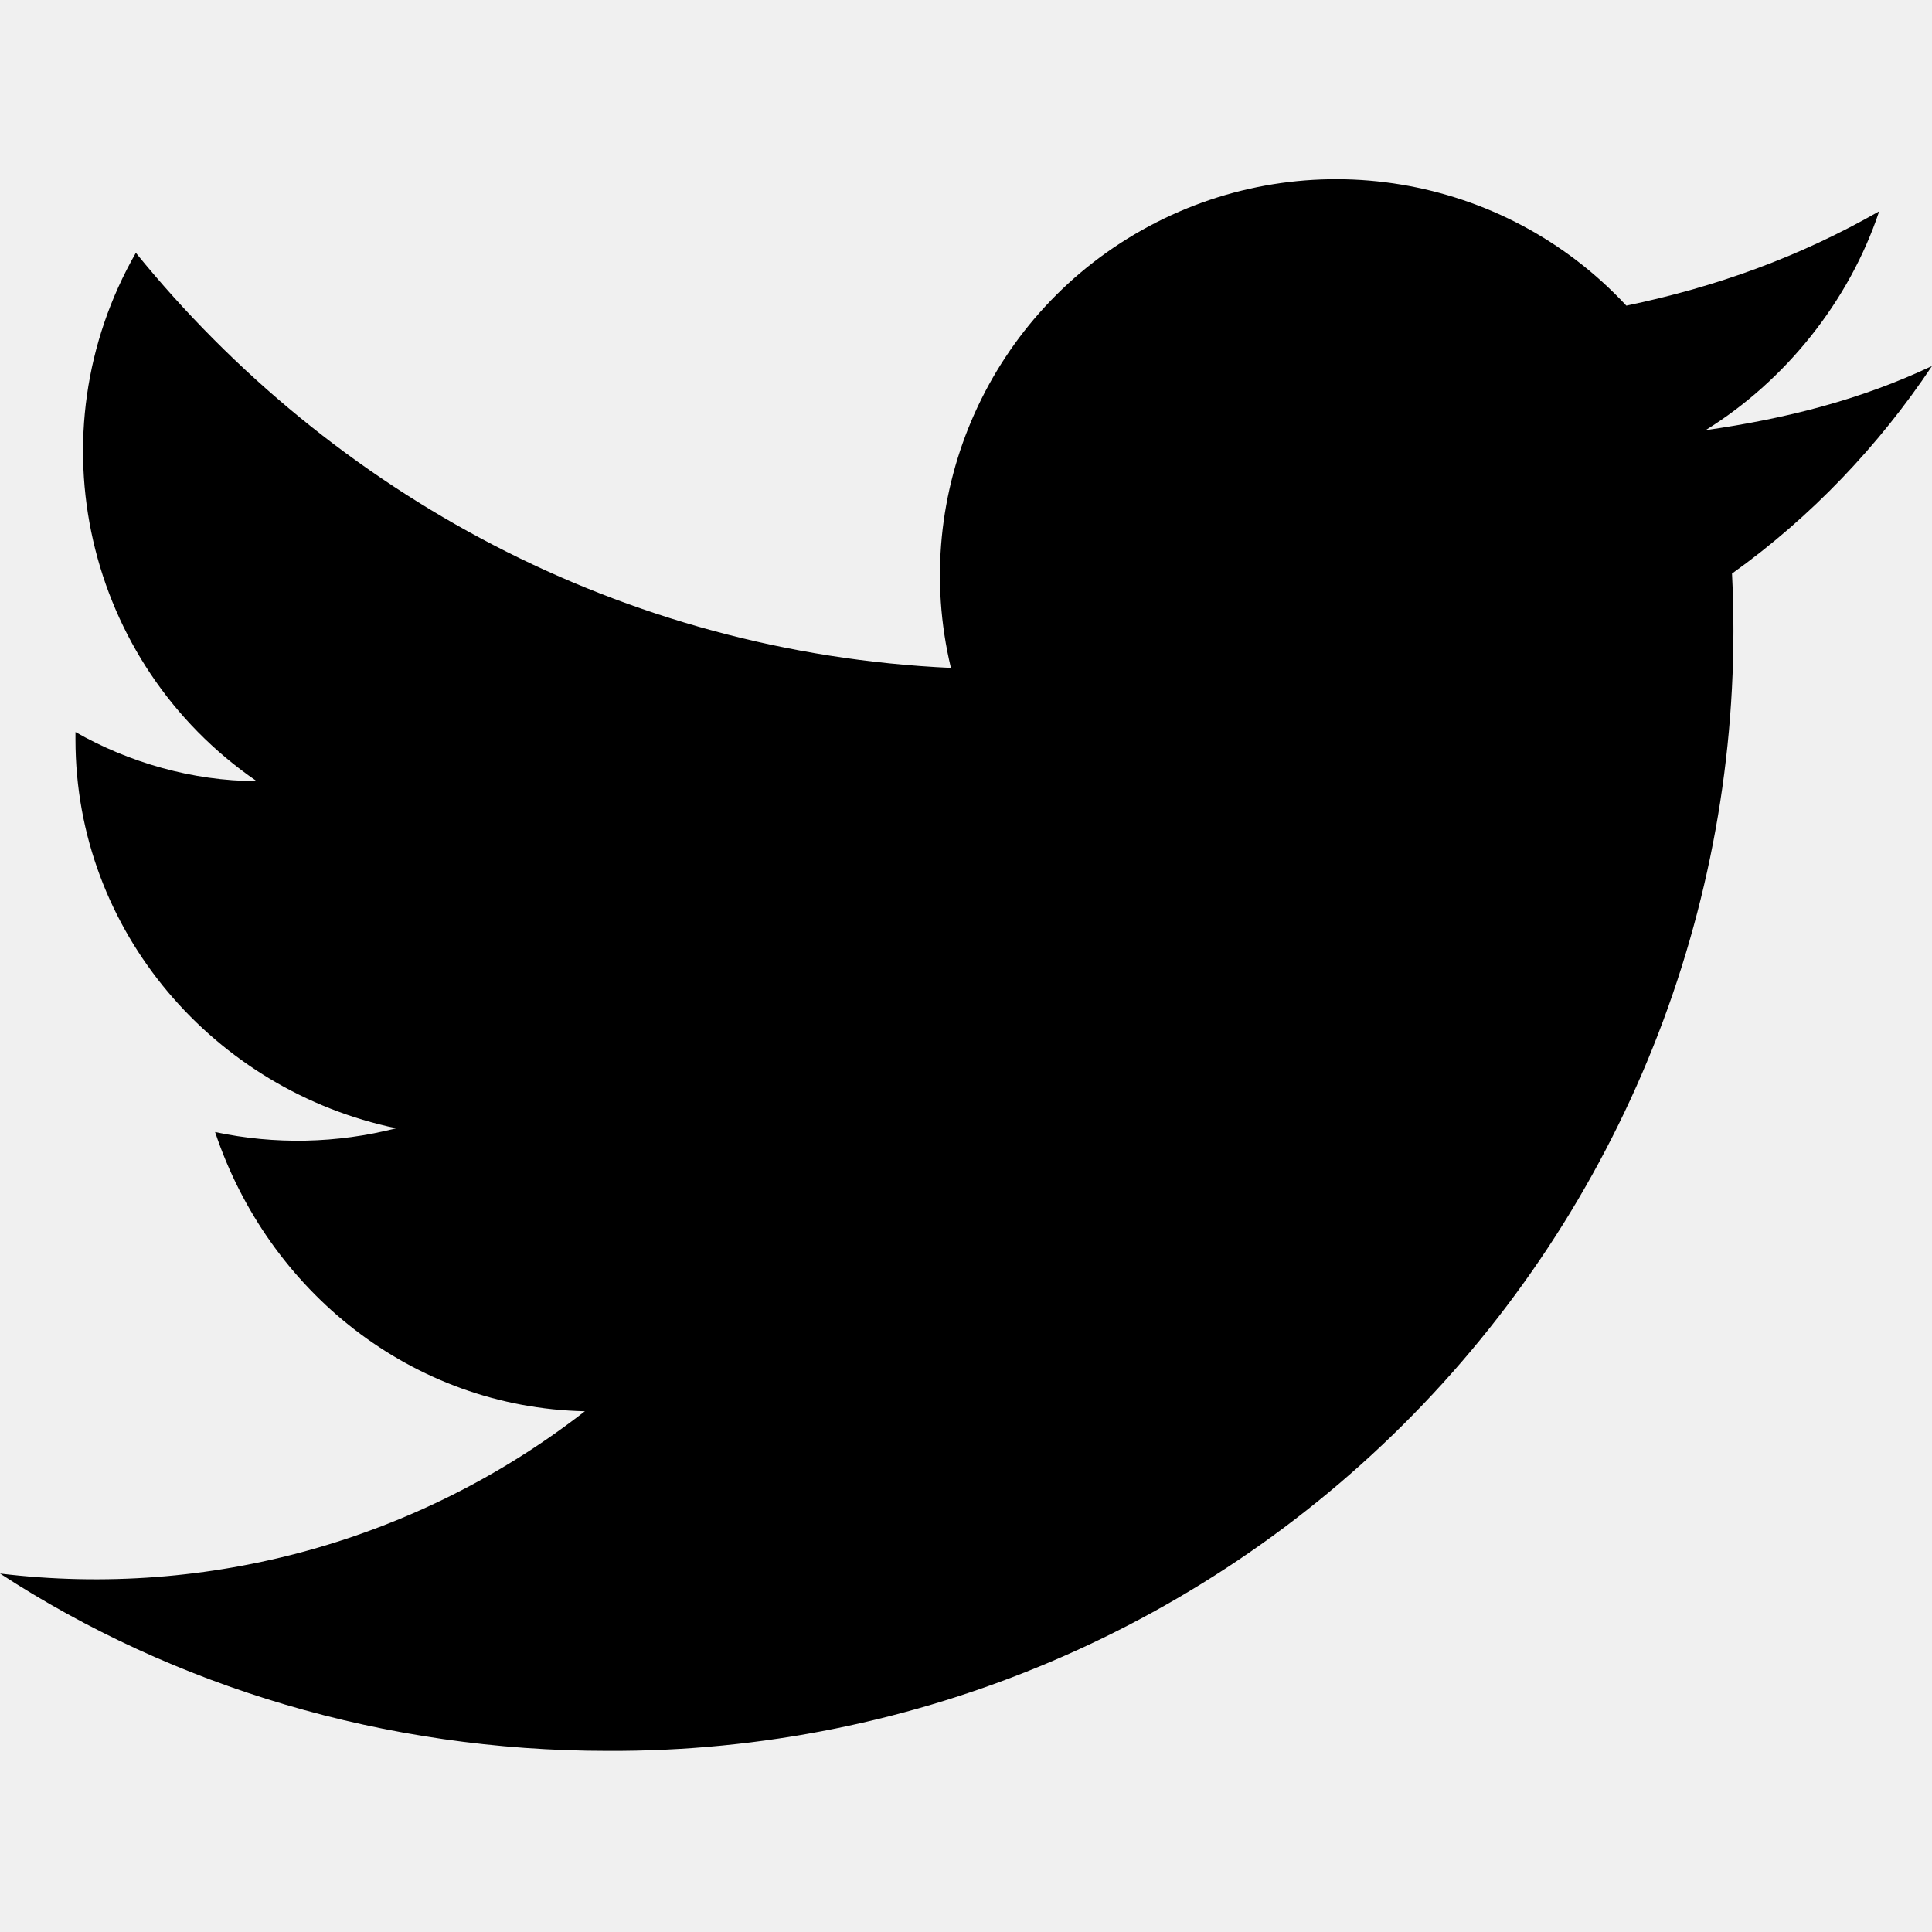
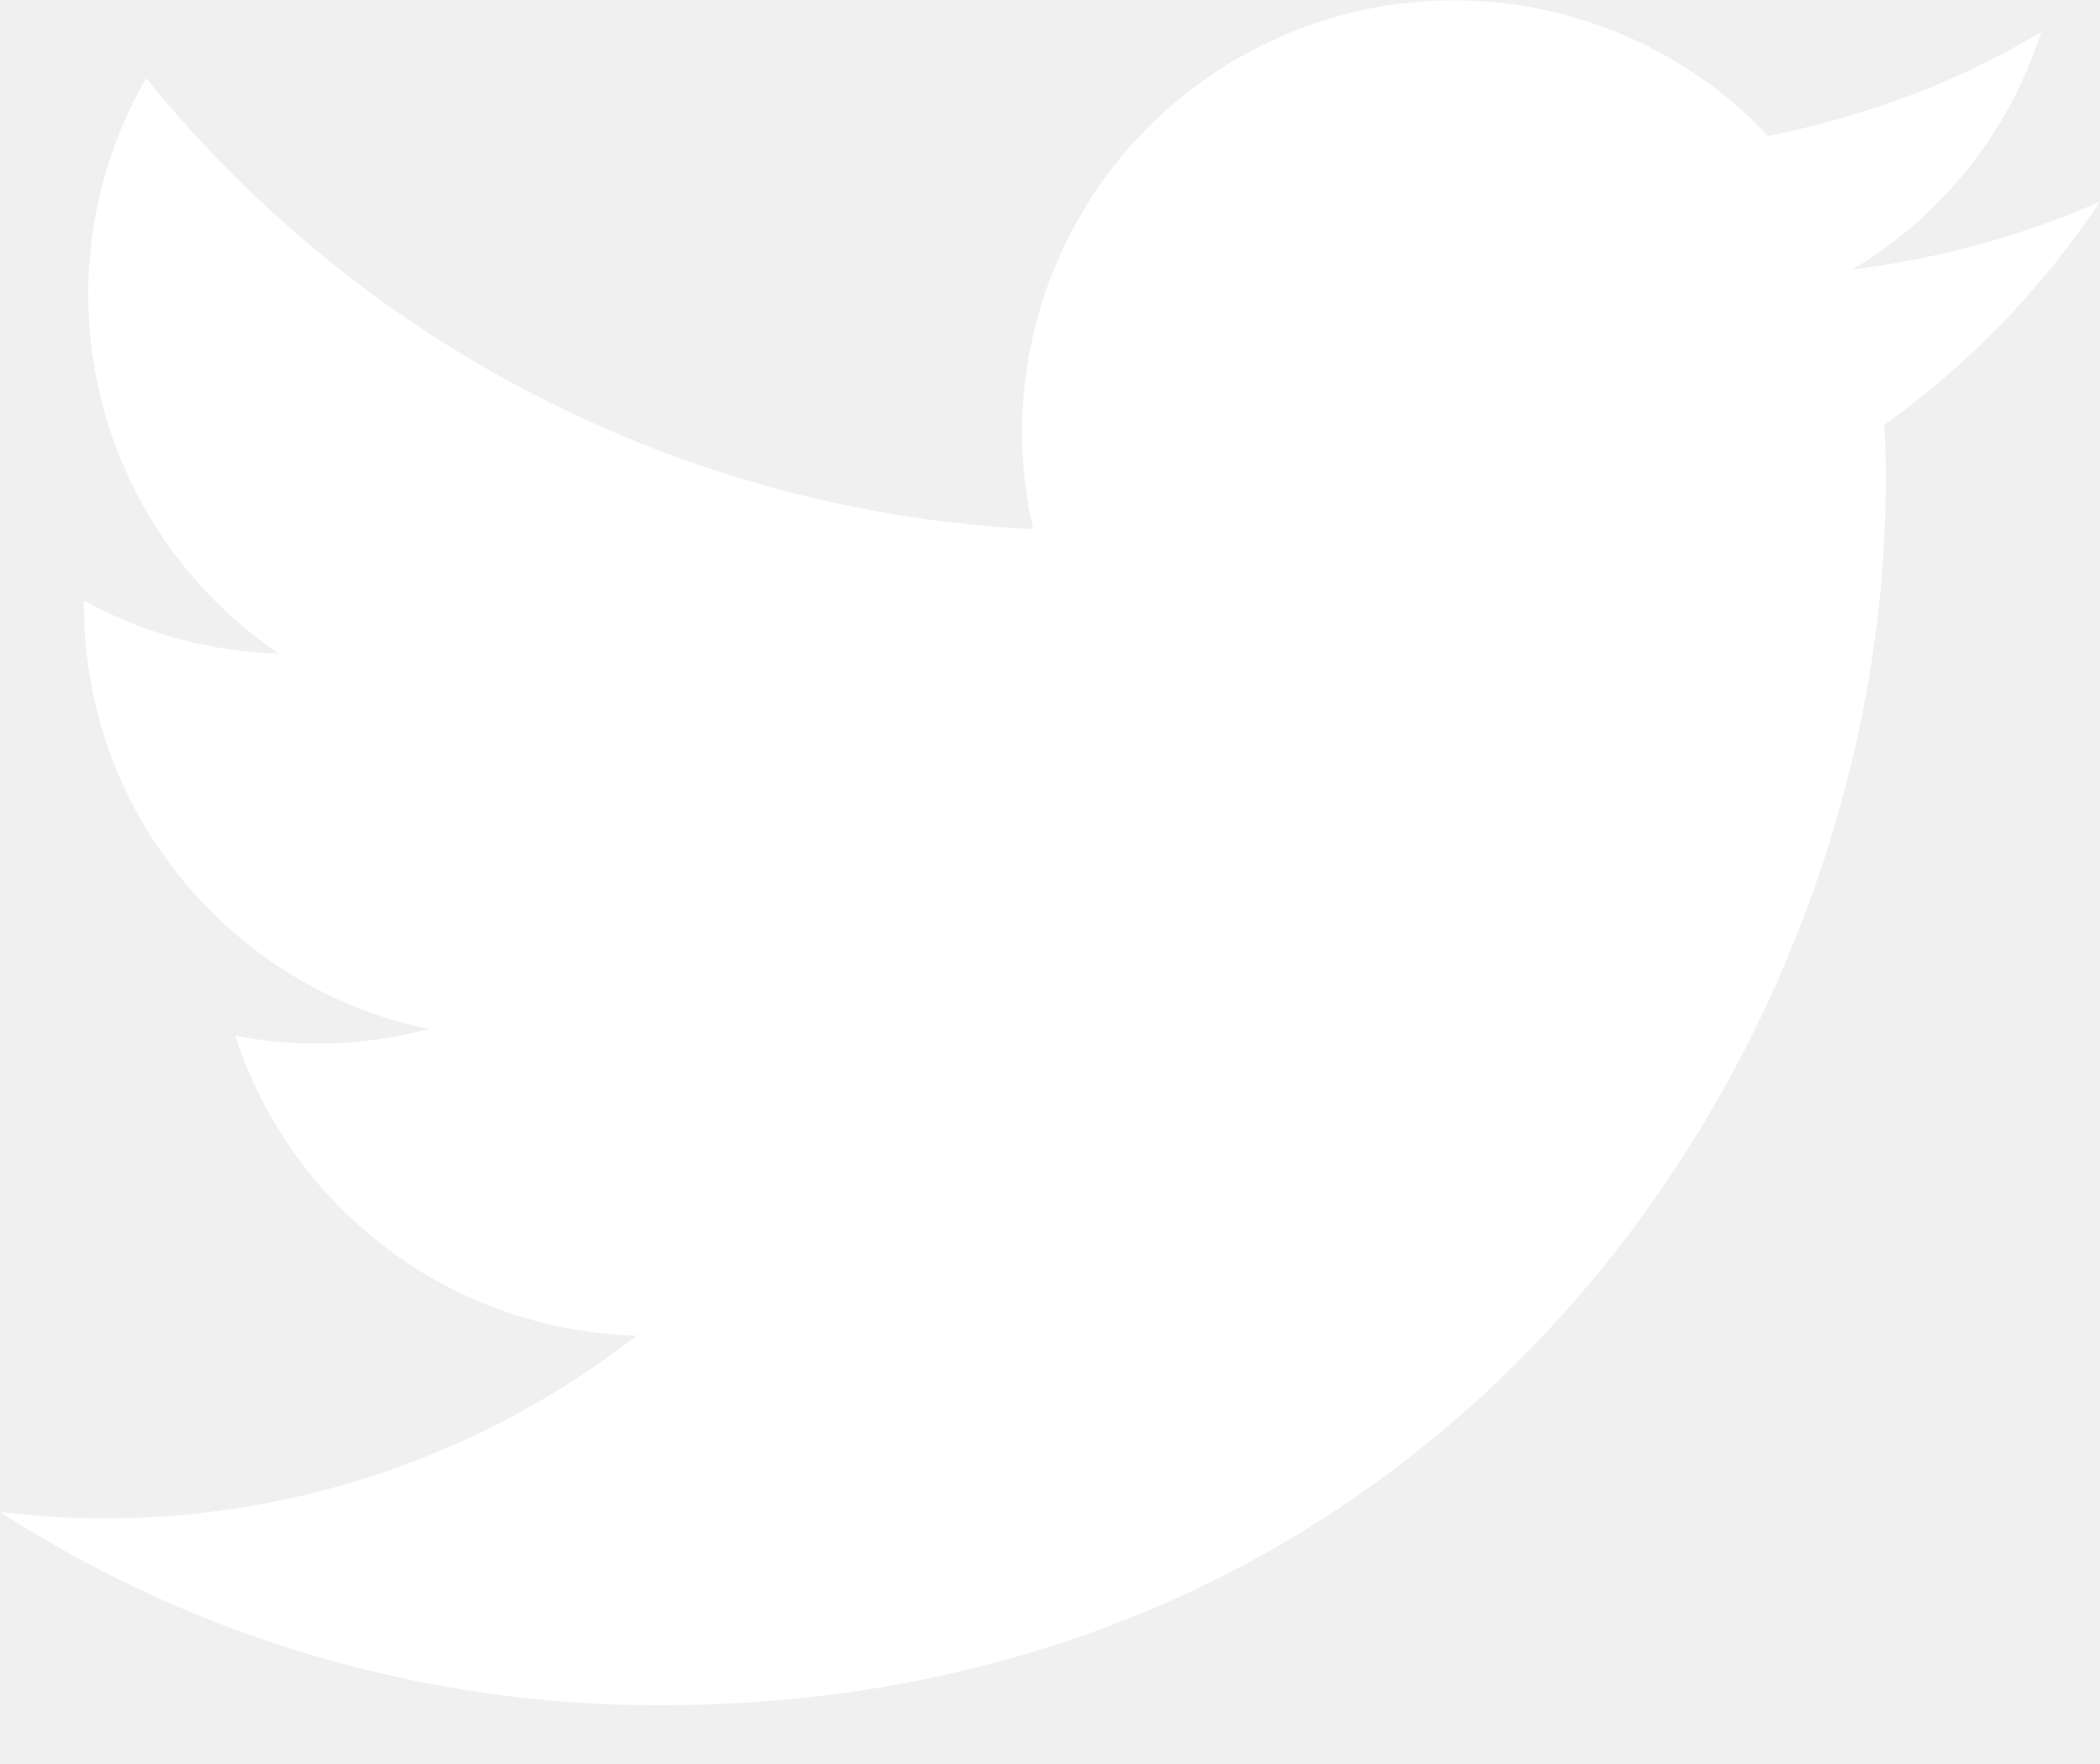
- <svg xmlns="http://www.w3.org/2000/svg" viewBox="0 0 512 512">
-   <path d="M512 97c-19 9-39 14-60 17 21-13 38-34 46-58-21 12-43 20-67 25a105 105 0 00-179 96c-87-4-164-46-216-110a106 106 0 0032 140c-17 0-34-5-48-13v2c0 51 37 93 85 103a105 105 0 01-48 1c14 42 52 73 98 74A211 211 0 010 417c46 30 102 47 161 47a297 297 0 00298-312c21-15 39-34 53-55z" />
+ <svg xmlns="http://www.w3.org/2000/svg" width="25" height="21" fill="none">
+   <path d="M25 2.4c-.93.41-1.92.68-2.95.81A5.1 5.1 0 0024.3.38c-.99.6-2.08 1-3.25 1.24A5.14 5.14 0 0012.3 6.3 14.5 14.5 0 011.74.93a5.16 5.16 0 001.58 6.85A5.06 5.06 0 011 7.15v.06c0 2.49 1.78 4.56 4.1 5.04a5.11 5.11 0 01-2.3.08 5.17 5.17 0 004.78 3.57A10.3 10.3 0 010 18a14.43 14.43 0 007.86 2.3c9.43 0 14.59-7.81 14.59-14.58 0-.23 0-.45-.02-.66A10.22 10.22 0 0025 2.4z" fill="#fff" />
</svg>
